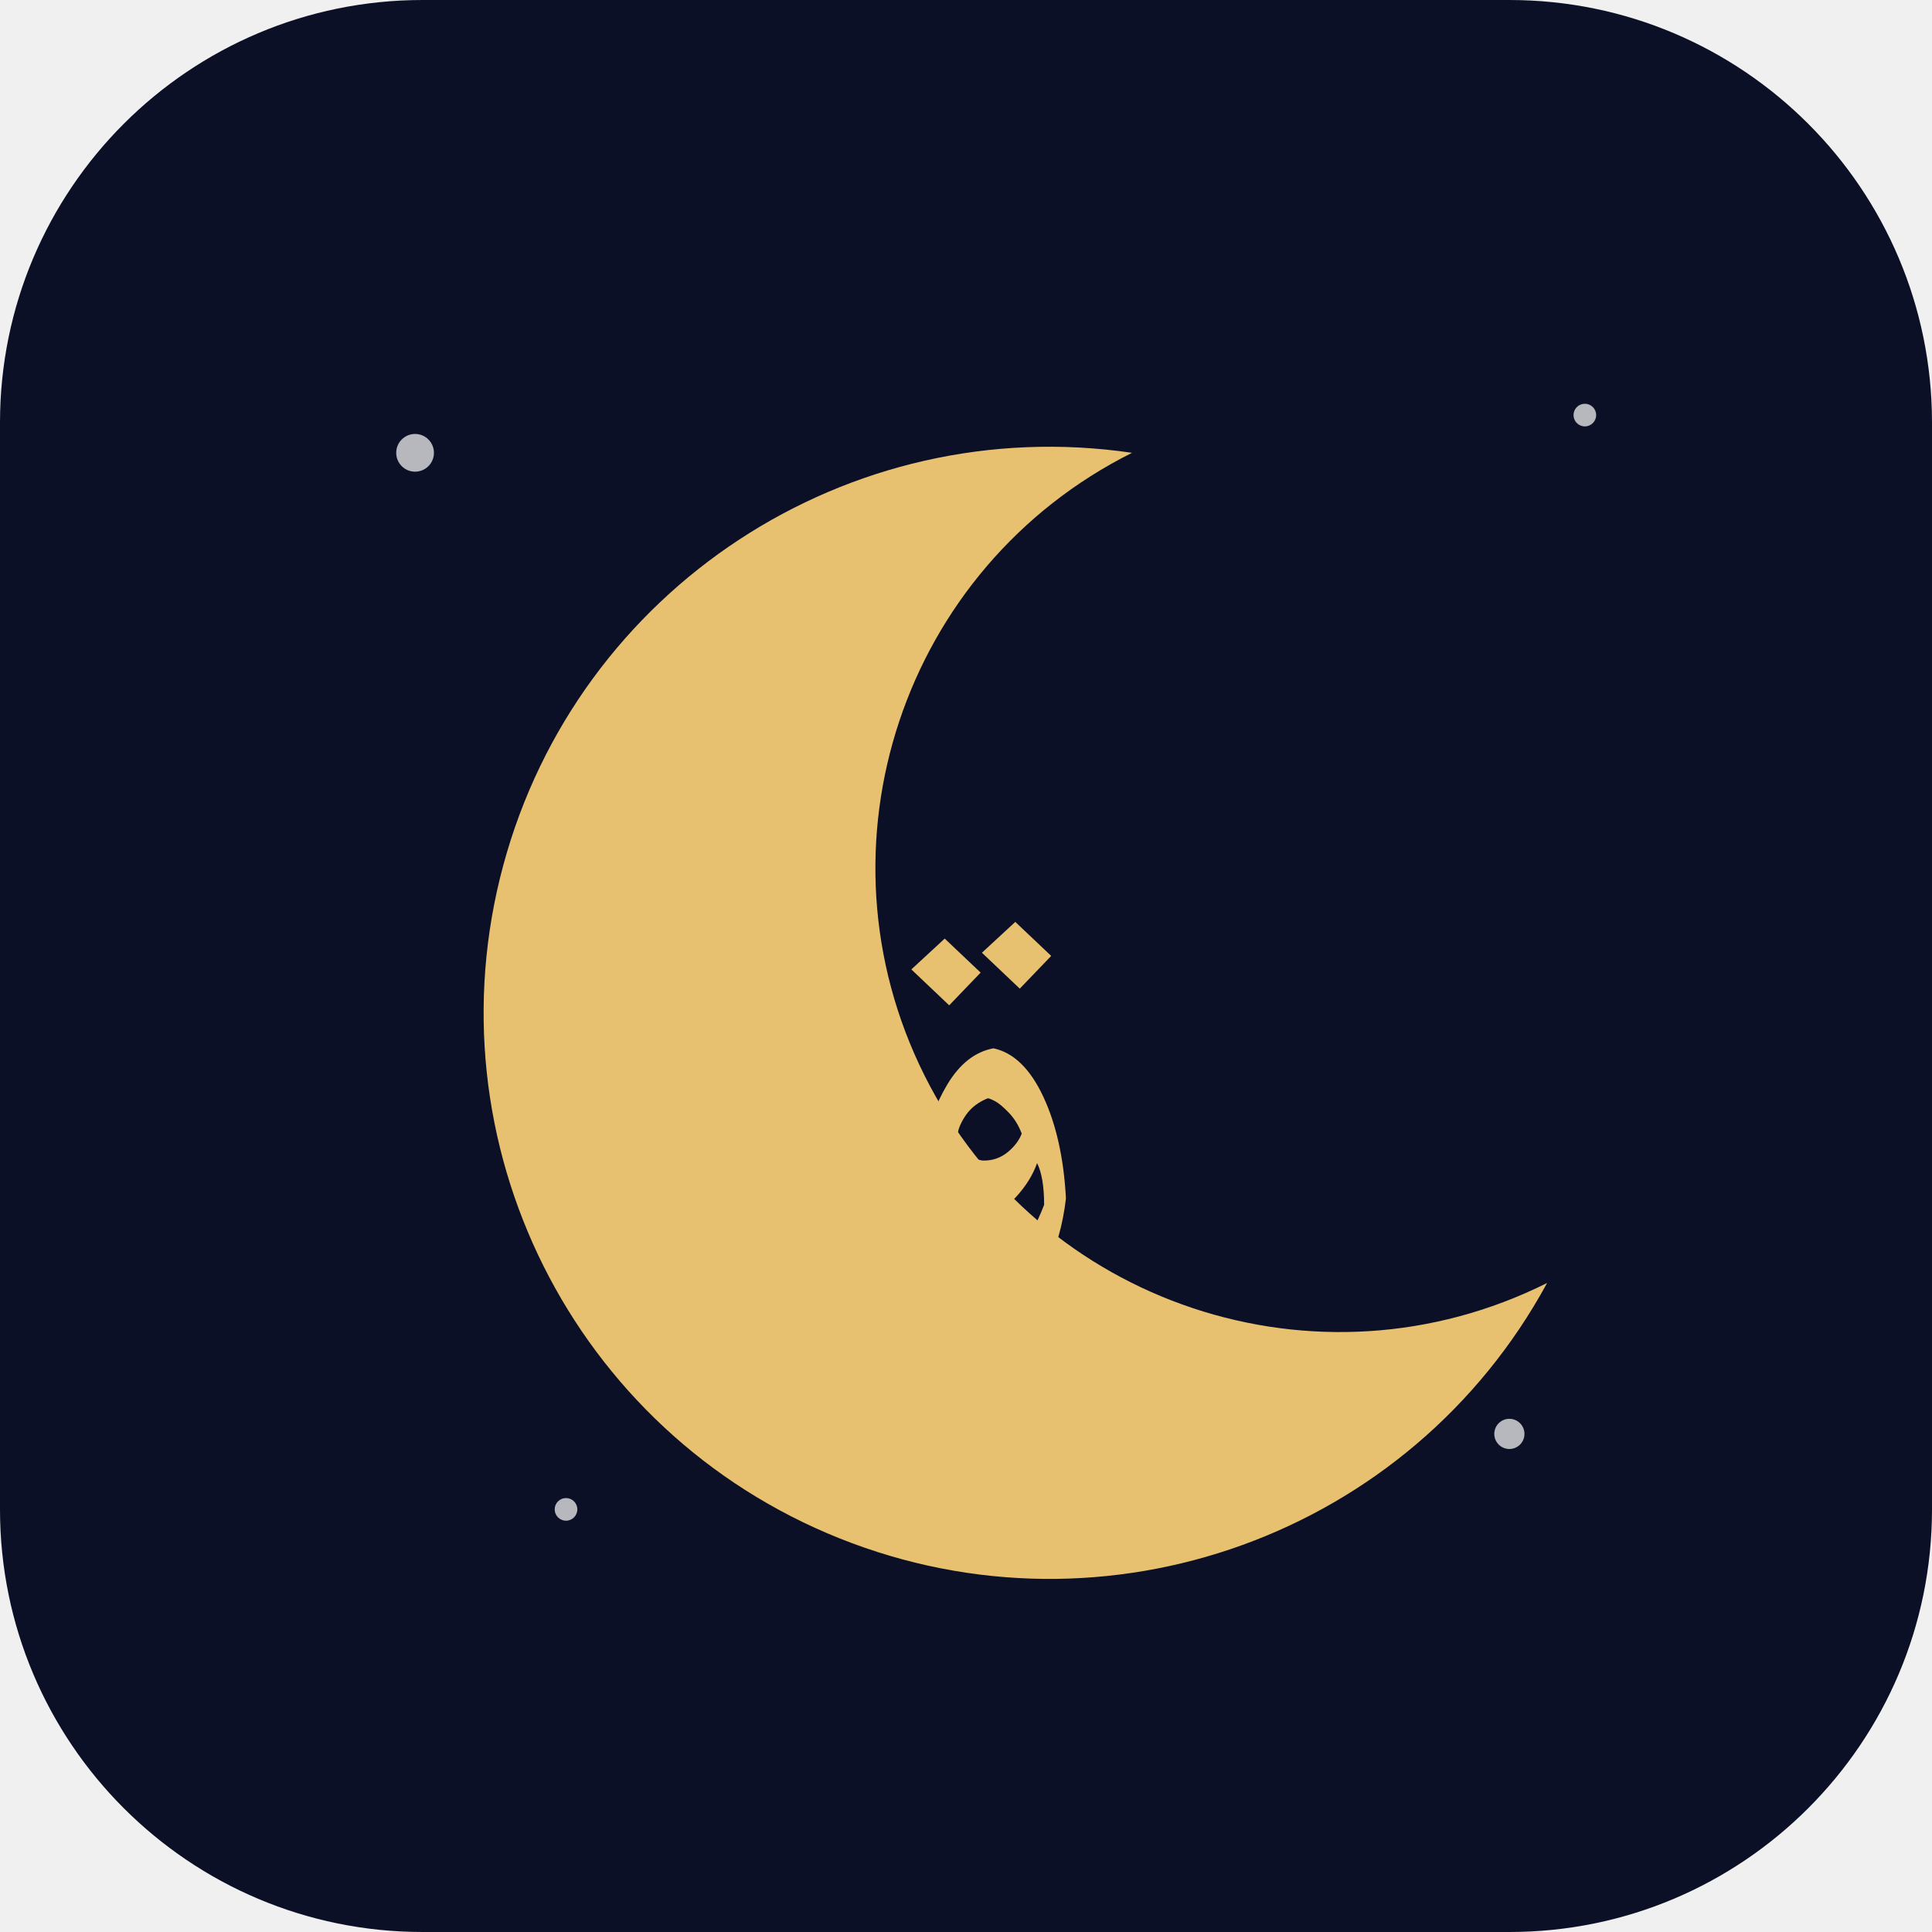
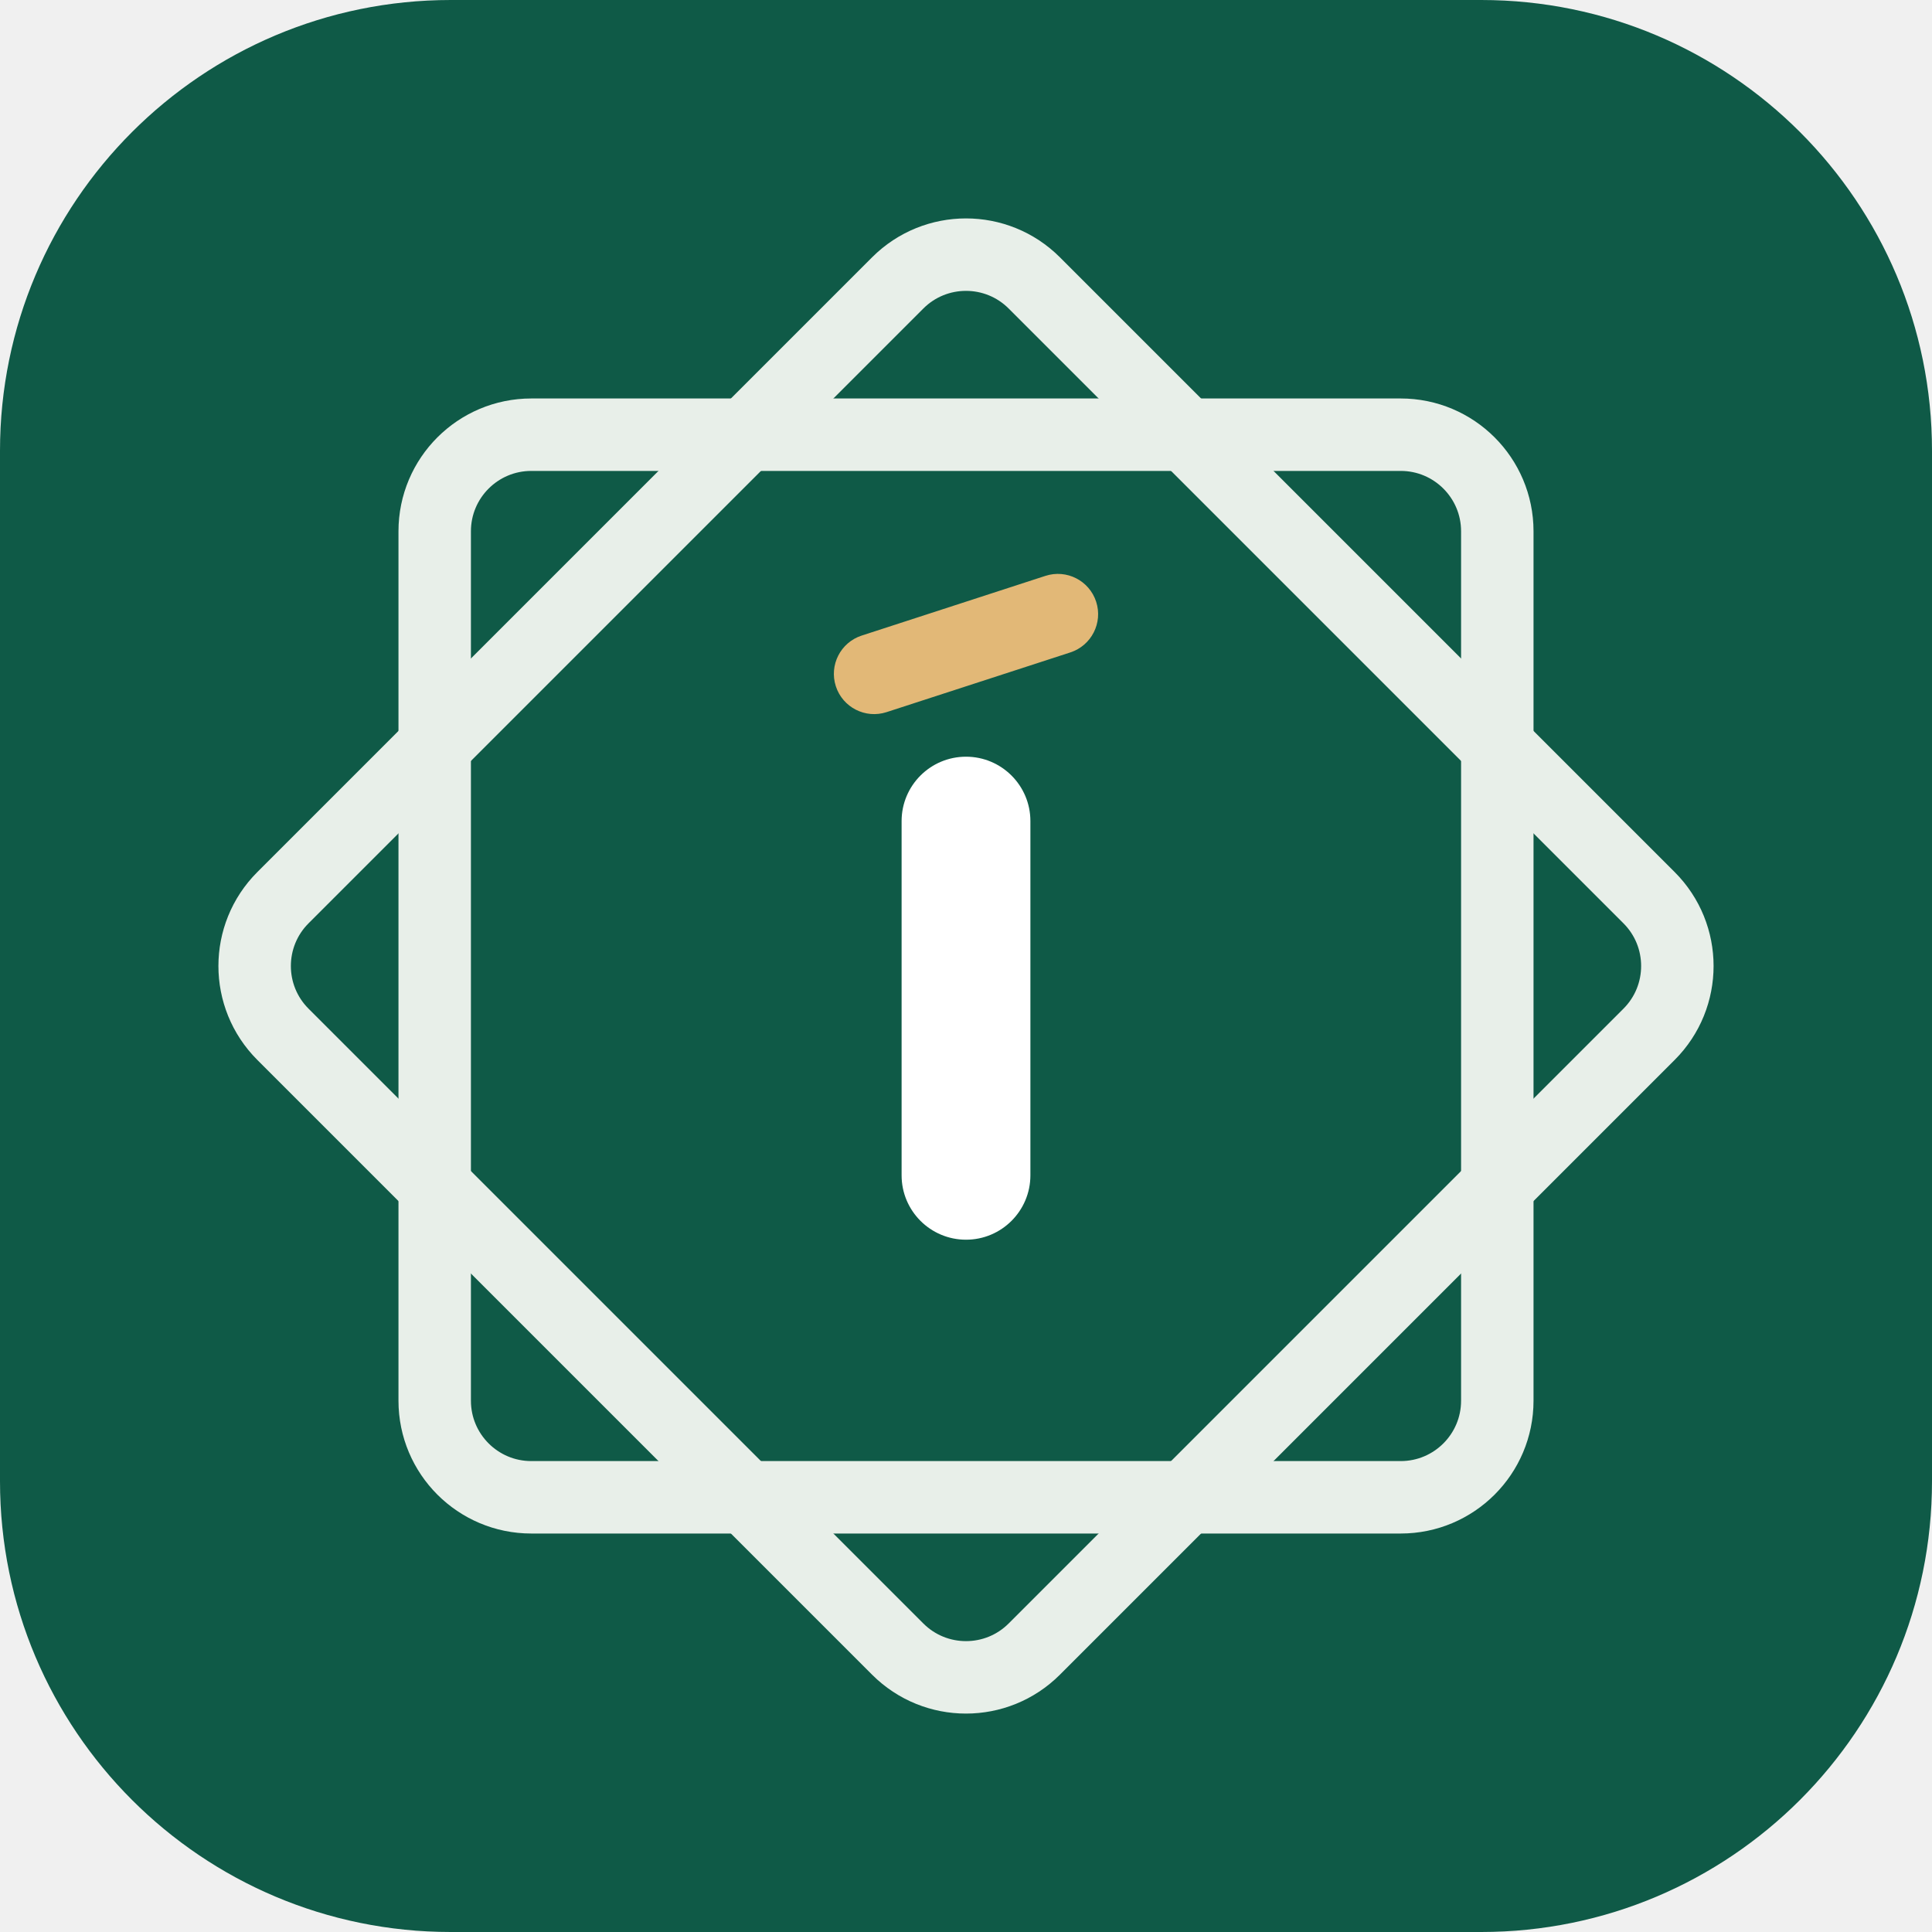
- <svg xmlns="http://www.w3.org/2000/svg" viewBox="0 0 512 512">
-   <rect width="512" height="512" rx="112" fill="#0b1026" />
-   <g fill="#fff" opacity=".7">
-     <circle cx="110" cy="120" r="5" />
-     <circle cx="400" cy="380" r="4" />
-     <circle cx="150" cy="400" r="3" />
-     <circle cx="420" cy="110" r="3" />
+ <svg xmlns="http://www.w3.org/2000/svg" viewBox="0 0 120 120">
+   <rect width="120" height="120" rx="28" fill="#0f5a47" />
+   <g fill="none" stroke="#e8efe9" stroke-width="4.5" stroke-linejoin="round">
+     <rect x="27" y="27" width="66" height="66" rx="6" />
+     <rect x="27" y="27" width="66" height="66" rx="6" transform="rotate(45 60 60)" />
  </g>
-   <path d="M300 120a150 150 0 1 0 110 220 120 120 0 1 1-110-220z" fill="#e8c170" />
-   <text x="232" y="330" text-anchor="middle" font-family="Amiri Quran, Amiri, serif" font-size="170" fill="#e8c170">ق</text>
+   <rect x="56" y="47" width="8" height="30" rx="4" fill="#ffffff" />
+   <rect x="51.5" y="37.5" width="17" height="5" rx="2.5" fill="#e2b877" transform="rotate(-18 60 40)" />
</svg>
